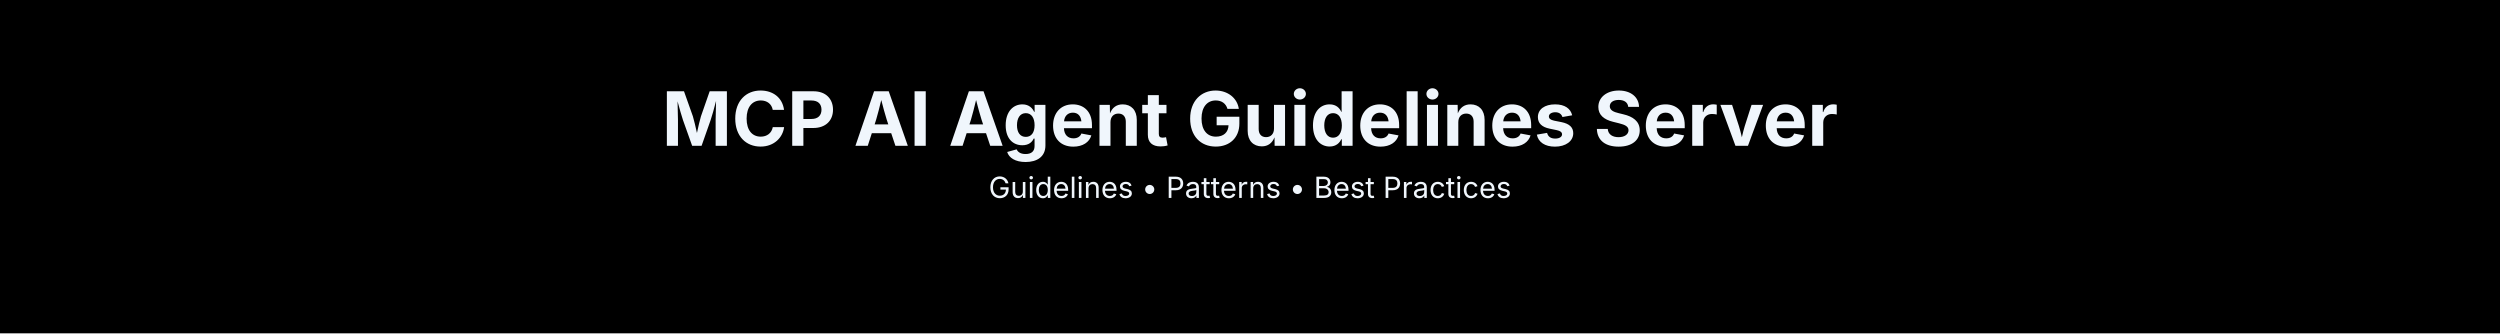
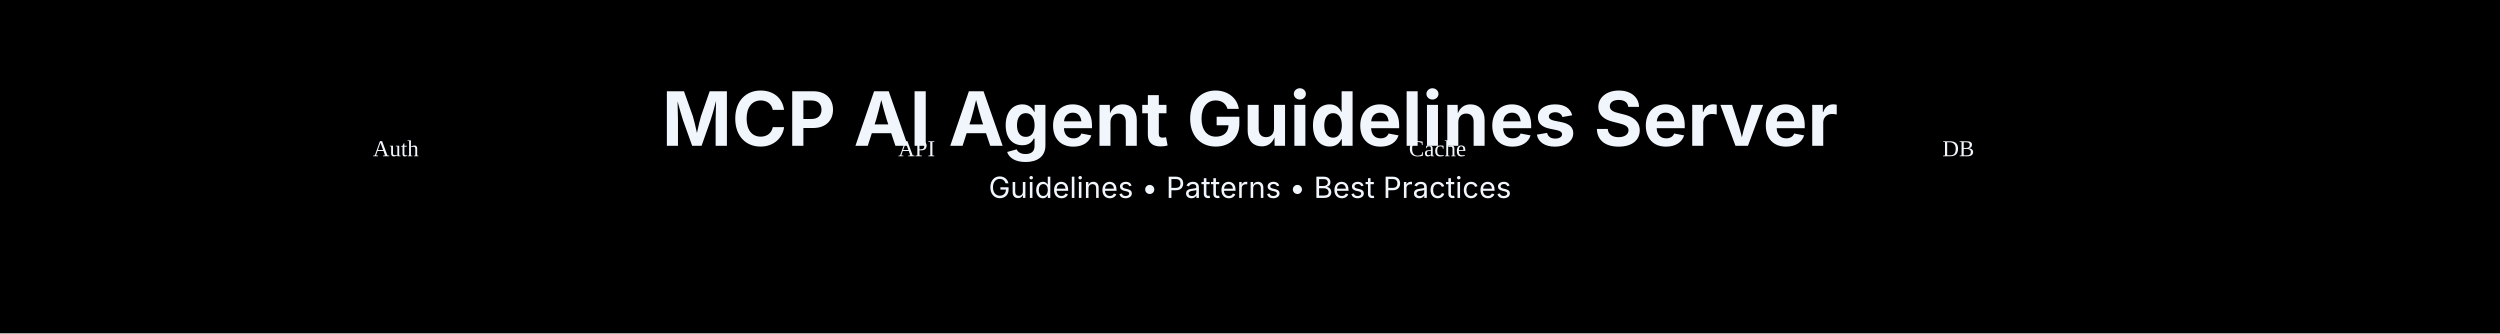
<svg xmlns="http://www.w3.org/2000/svg" width="1200" height="160" viewBox="0 0 1200 160" role="img" aria-label="Microservices">
  <defs>
    <linearGradient id="bgGrad06H" x1="0%" y1="0%" x2="100%" y2="100%">
      <stop offset="0%" class="bg-start" />
      <stop offset="100%" class="bg-end" />
    </linearGradient>
  </defs>
  <style>
    @media (prefers-color-scheme: dark) {
      .bg-start { stop-color: #0d1117; } .bg-end { stop-color: #161b22; }
      .text-primary { fill: #f0f6fc; } .text-secondary { fill: #c9d1d9; }
      .accent-green { fill: #5FED83; stroke: #5FED83; }
      .accent-purple { fill: #C06EFF; stroke: #C06EFF; }
      .accent-blue { fill: #3094FF; stroke: #3094FF; }
      .gitline { stroke: #30363d; } .node-bg { fill: #21262d; }
    }
    @media (prefers-color-scheme: light) {
      .bg-start { stop-color: #f6f8fa; } .bg-end { stop-color: #ffffff; }
      .text-primary { fill: #24292f; } .text-secondary { fill: #1f2328; }
      .accent-green { fill: #08872B; stroke: #08872B; }
      .accent-purple { fill: #501DAF; stroke: #501DAF; }
      .accent-blue { fill: #0969DA; stroke: #0969DA; }
      .gitline { stroke: #d0d7de; } .node-bg { fill: #e1e4e8; }
    }
    .title { font-family: -apple-system, BlinkMacSystemFont, 'Segoe UI', sans-serif; font-weight: 700; font-size: 36px; }
    .subtitle { font-family: -apple-system, BlinkMacSystemFont, 'Segoe UI', sans-serif; font-weight: 400; font-size: 14px; }
    
    .service { animation: service-health 5s ease-in-out infinite; }
    @keyframes service-health {
      0%, 100% { opacity: 0.4; transform: scale(1); }
      50% { opacity: 1; transform: scale(1.15); }
    }
    .api-call { animation: api-flow 4s ease-in-out infinite; }
    @keyframes api-flow {
      0% { stroke-dashoffset: 40; opacity: 0; }
      10%, 90% { opacity: 0.8; }
      100% { stroke-dashoffset: 0; opacity: 0; }
    }
    .lb-distribute { animation: distribute 6s linear infinite; }
    @keyframes distribute {
      0%, 100% { opacity: 0; cy: 80; }
      25% { opacity: 1; cy: 50; }
      50% { opacity: 1; cy: 80; }
      75% { opacity: 1; cy: 110; }
    }
    
    @media (prefers-reduced-motion: reduce) { * { animation: none !important; } }
  </style>
  <rect width="1200" height="160" fill="url(#bgGrad06H)" />
  <g class="service">
    <rect x="150" y="40" width="80" height="60" rx="8" class="accent-blue" opacity="0.15" />
-     <text x="190" y="75" text-anchor="middle" class="text-secondary" font-size="11">Auth</text>
+     <text x="190" y="75" text-anchor="middle" class="text-secondary" font-size="11" fill="#f0f6fc">Auth</text>
  </g>
  <g class="service" style="animation-delay: 1s">
    <rect x="400" y="40" width="80" height="60" rx="8" class="accent-green" opacity="0.15" />
-     <text x="440" y="75" text-anchor="middle" class="text-secondary" font-size="11">API</text>
+     <text x="440" y="75" text-anchor="middle" class="text-secondary" font-size="11" fill="#f0f6fc">API</text>
  </g>
  <g class="service" style="animation-delay: 2s">
    <rect x="650" y="40" width="80" height="60" rx="8" class="accent-purple" opacity="0.15" />
-     <text x="690" y="75" text-anchor="middle" class="text-secondary" font-size="11">Cache</text>
+     <text x="690" y="75" text-anchor="middle" class="text-secondary" font-size="11" fill="#f0f6fc">Cache</text>
  </g>
  <g class="service" style="animation-delay: 3s">
    <rect x="900" y="40" width="80" height="60" rx="8" class="accent-blue" opacity="0.15" />
-     <text x="940" y="75" text-anchor="middle" class="text-secondary" font-size="11">DB</text>
+     <text x="940" y="75" text-anchor="middle" class="text-secondary" font-size="11" fill="#f0f6fc">DB</text>
  </g>
  <line x1="230" y1="70" x2="400" y2="70" class="accent-green api-call" stroke-width="2" stroke-dasharray="8 4" />
  <line x1="480" y1="70" x2="650" y2="70" class="accent-purple api-call" stroke-width="2" stroke-dasharray="8 4" style="animation-delay: 1s" />
  <line x1="730" y1="70" x2="900" y2="70" class="accent-blue api-call" stroke-width="2" stroke-dasharray="8 4" style="animation-delay: 2s" />
  <circle class="accent-green lb-distribute" cx="50" r="5" />
  <circle class="accent-blue lb-distribute" cx="1150" r="5" style="animation-delay: 2s" />
  <text x="600" y="70" text-anchor="middle" class="title text-primary" fill="#f0f6fc">MCP AI Agent Guidelines Server</text>
  <text x="600" y="95" text-anchor="middle" class="subtitle text-secondary" fill="#f0f6fc">Guidelines • Patterns • Best Practices</text>
</svg>
